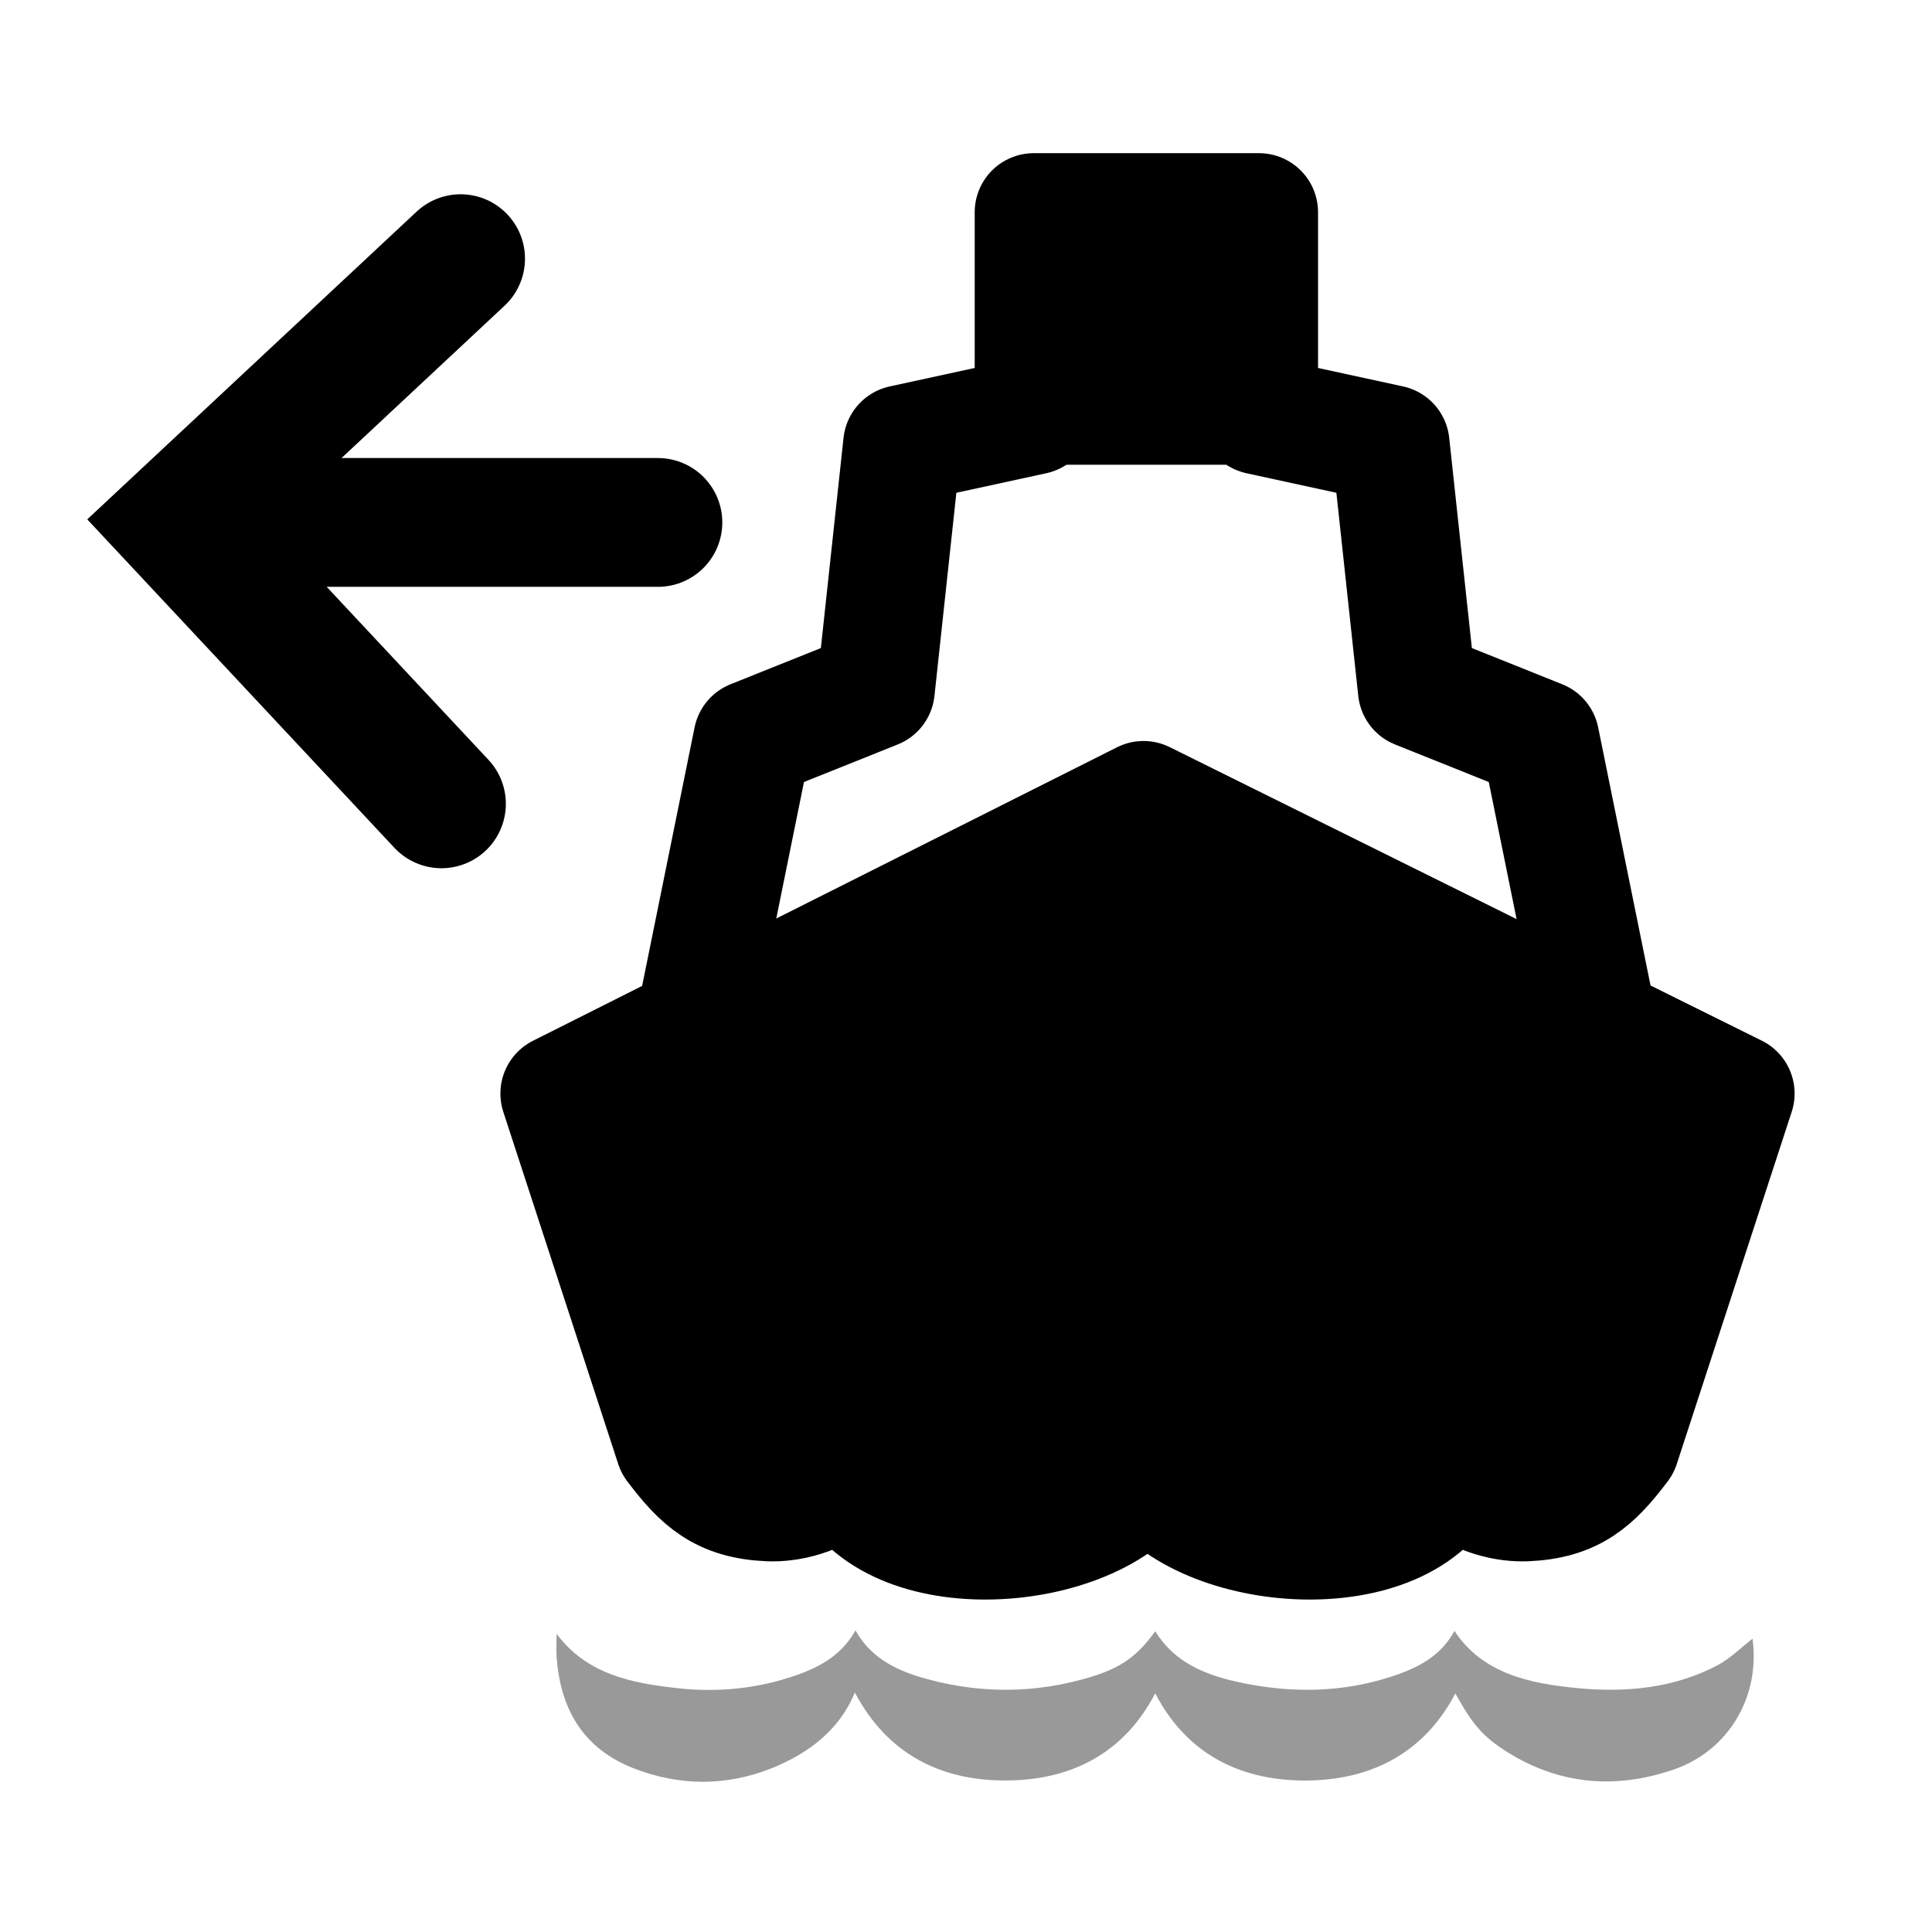
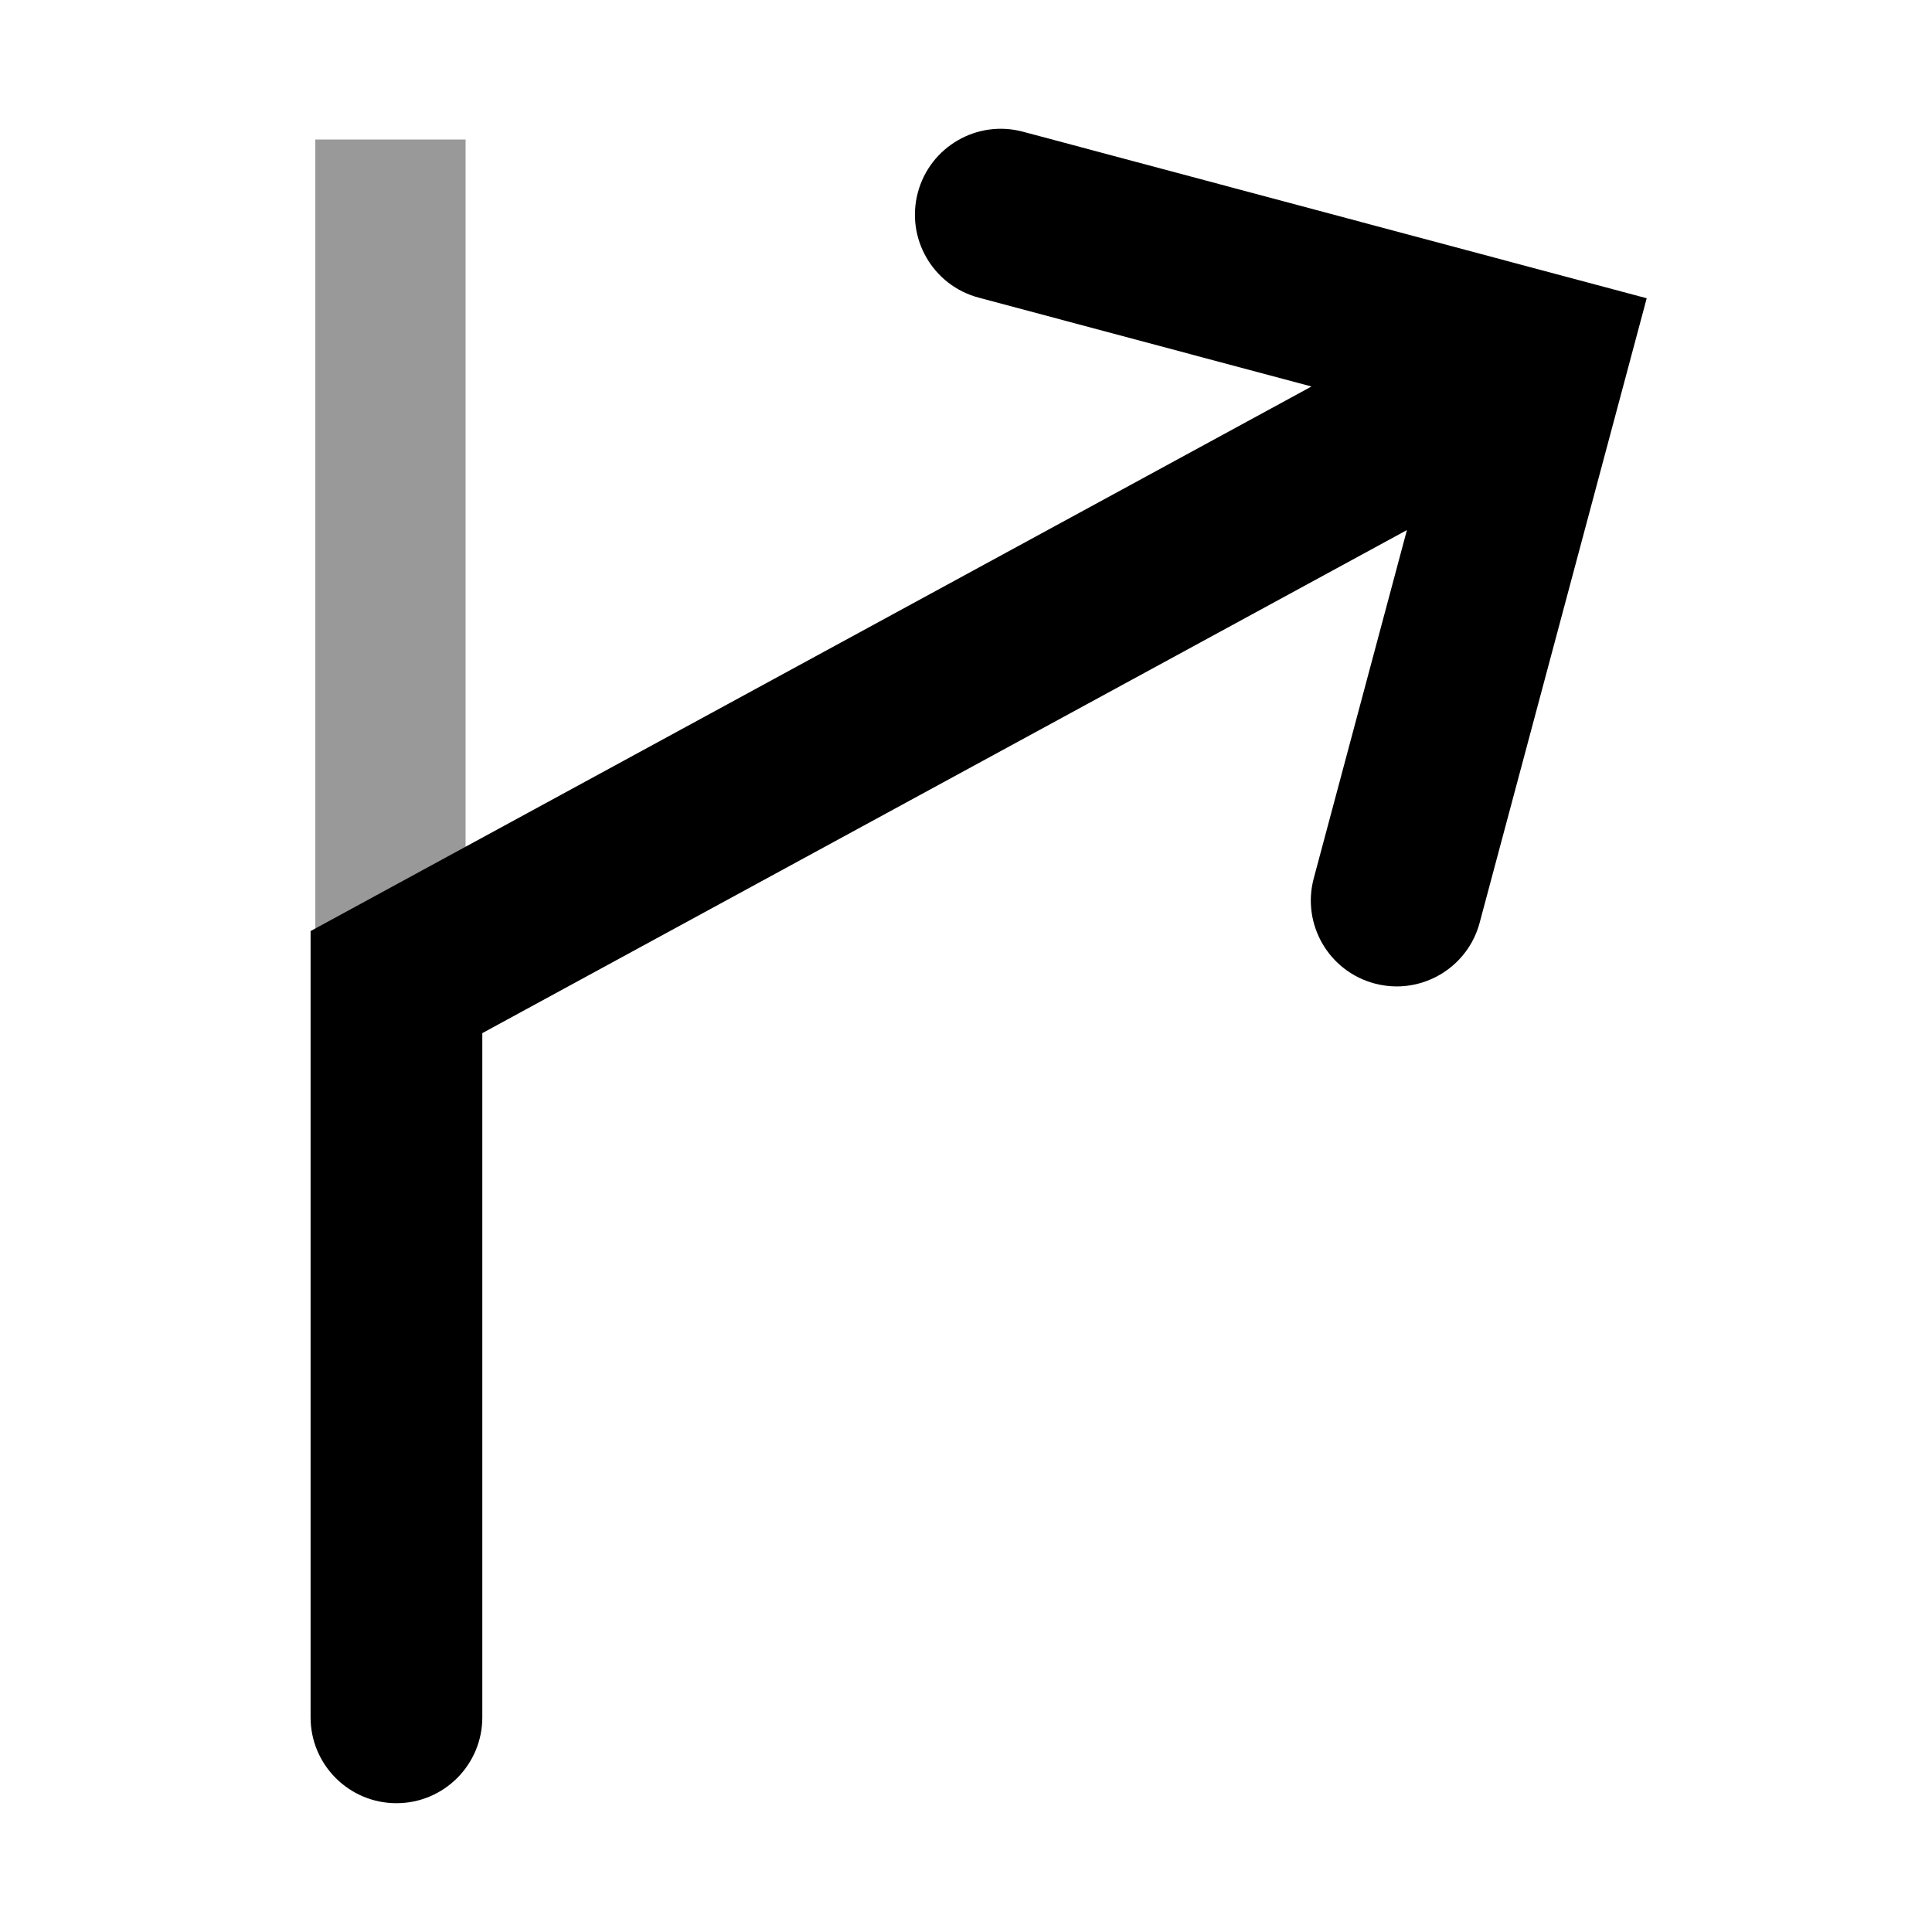
<svg xmlns="http://www.w3.org/2000/svg" version="1.1" id="Layer_1" x="0px" y="0px" width="180px" height="180px" viewBox="0 0 180 180" enable-background="new 0 0 180 180" xml:space="preserve">
  <g>
-     <path fill-rule="evenodd" clip-rule="evenodd" stroke="#000000" stroke-width="11" stroke-linecap="round" stroke-linejoin="round" stroke-miterlimit="10" d="   M106.766,137.329c-4.885,7.531-23.93,9.044-27.955-0.213c-2.549,2.542-5.617,2.909-7.141,2.849   c-4.416-0.183-6.361-1.982-8.842-5.271l-10.707-32.81l54.418-27.347l55.16,27.347l-10.707,32.81   c-2.479,3.289-4.426,5.089-8.842,5.271c-1.523,0.061-4.59-0.307-7.141-2.849c-4.023,9.257-23.07,7.744-27.953,0.213H106.766z" />
-     <polyline fill-rule="evenodd" clip-rule="evenodd" fill="none" stroke="#000000" stroke-width="11" stroke-linecap="round" stroke-linejoin="round" stroke-miterlimit="10" points="   150.916,105.383 143.506,68.858 132.016,64.254 129.551,41.378 117.299,38.716 117.299,19.772 96.311,19.772 96.311,38.716    84.059,41.378 81.592,64.254 70.104,68.858 62.693,105.383  " />
-     <path opacity="0.4" fill-rule="evenodd" clip-rule="evenodd" d="M107.629,157.761c-2.809,5.414-7.568,8.032-13.645,8.119   c-6.367,0.101-11.348-2.518-14.336-8.19c-1.461,3.504-4.277,5.651-7.785,7.067c-4.225,1.672-8.533,1.643-12.732,0.029   c-4.91-1.878-6.924-5.676-7.275-10.398c-0.049-0.653,0-1.332,0-2.174c2.799,3.773,6.973,4.596,11.24,5.067   c3.285,0.369,6.594,0.131,9.77-0.784c2.773-0.815,5.348-1.904,6.836-4.597c1.475,2.649,3.984,3.812,6.717,4.545   c5.053,1.371,10.141,1.323,15.166-0.192c2.883-0.876,4.385-1.97,6.049-4.273c2.012,3.289,5.441,4.355,9.041,4.992   c4.596,0.815,9.168,0.594,13.592-0.984c2.174-0.775,4.08-1.883,5.238-4.038c2.676,4.021,7.033,4.895,11.49,5.332   c4.48,0.422,8.934,0.012,12.965-2.104c1.27-0.671,2.307-1.721,3.318-2.504c0.74,5.454-2.273,10.433-7.307,12.179   c-5.504,1.896-10.748,1.411-15.635-1.677c-2.217-1.425-3.105-2.47-4.746-5.398c-2.848,5.445-7.729,8.09-13.951,8.112   C115.402,165.902,110.492,163.292,107.629,157.761z" />
-     <path fill="none" stroke="#000000" stroke-width="12" stroke-linecap="round" stroke-miterlimit="10" d="M41.129,74.891   L16.611,48.674L42.912,24.1" />
-     <path fill="none" stroke="#000000" stroke-width="12" stroke-linecap="round" stroke-miterlimit="10" d="M61.295,48.674H21.1" />
-     <rect x="97.309" y="20.04" fill-rule="evenodd" clip-rule="evenodd" width="17.059" height="23.258" />
+     <g>
+       <g opacity="0.4">
+         <rect x="29.377" y="13" width="14" height="141" />
+       </g>
+     </g>
+     <path d="M95.308,12.271c-4.273-1.142-8.653,1.396-9.794,5.665c-1.14,4.269,1.396,8.653,5.665,9.793l31.008,8.281L28.936,86.746V160   c0,4.418,3.582,8,8,8s8-3.582,8-8V96.255l86.144-46.869l-8.681,32.447c-1.142,4.268,1.393,8.654,5.661,9.795   c0.692,0.186,1.388,0.274,2.072,0.274c3.533,0,6.767-2.359,7.724-5.935l15.564-58.178L95.308,12.271z" />
  </g>
</svg>
